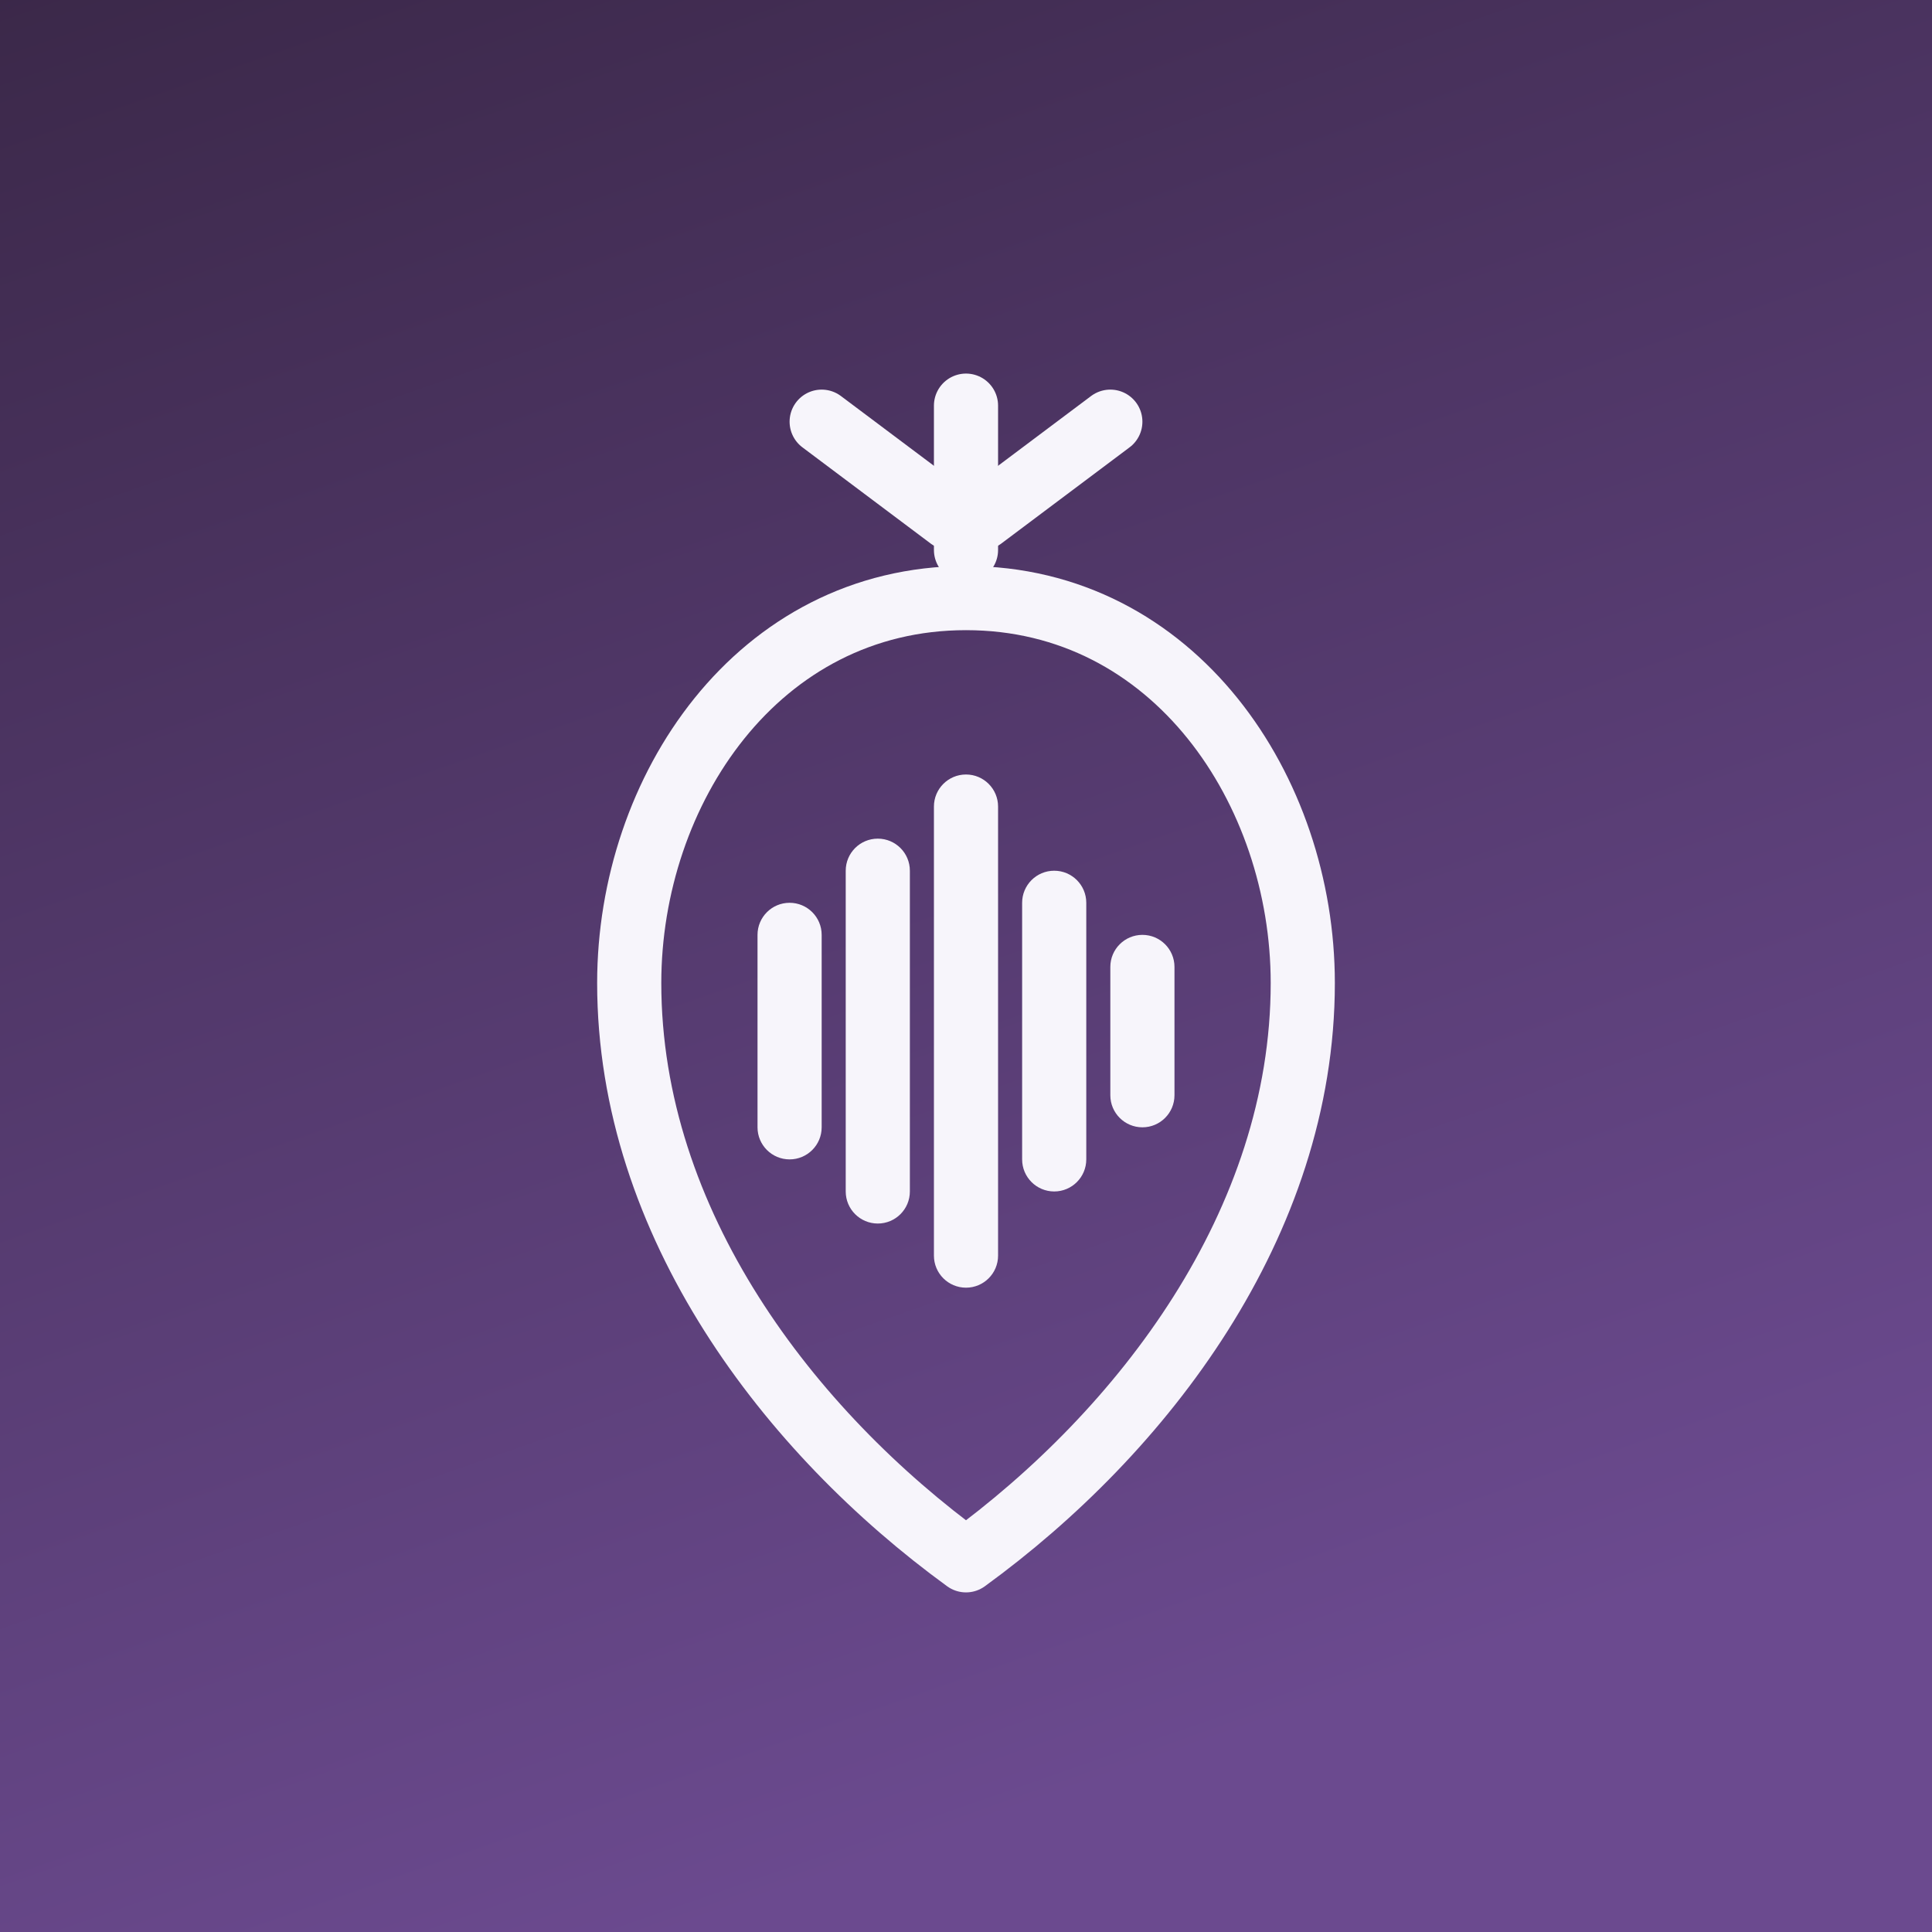
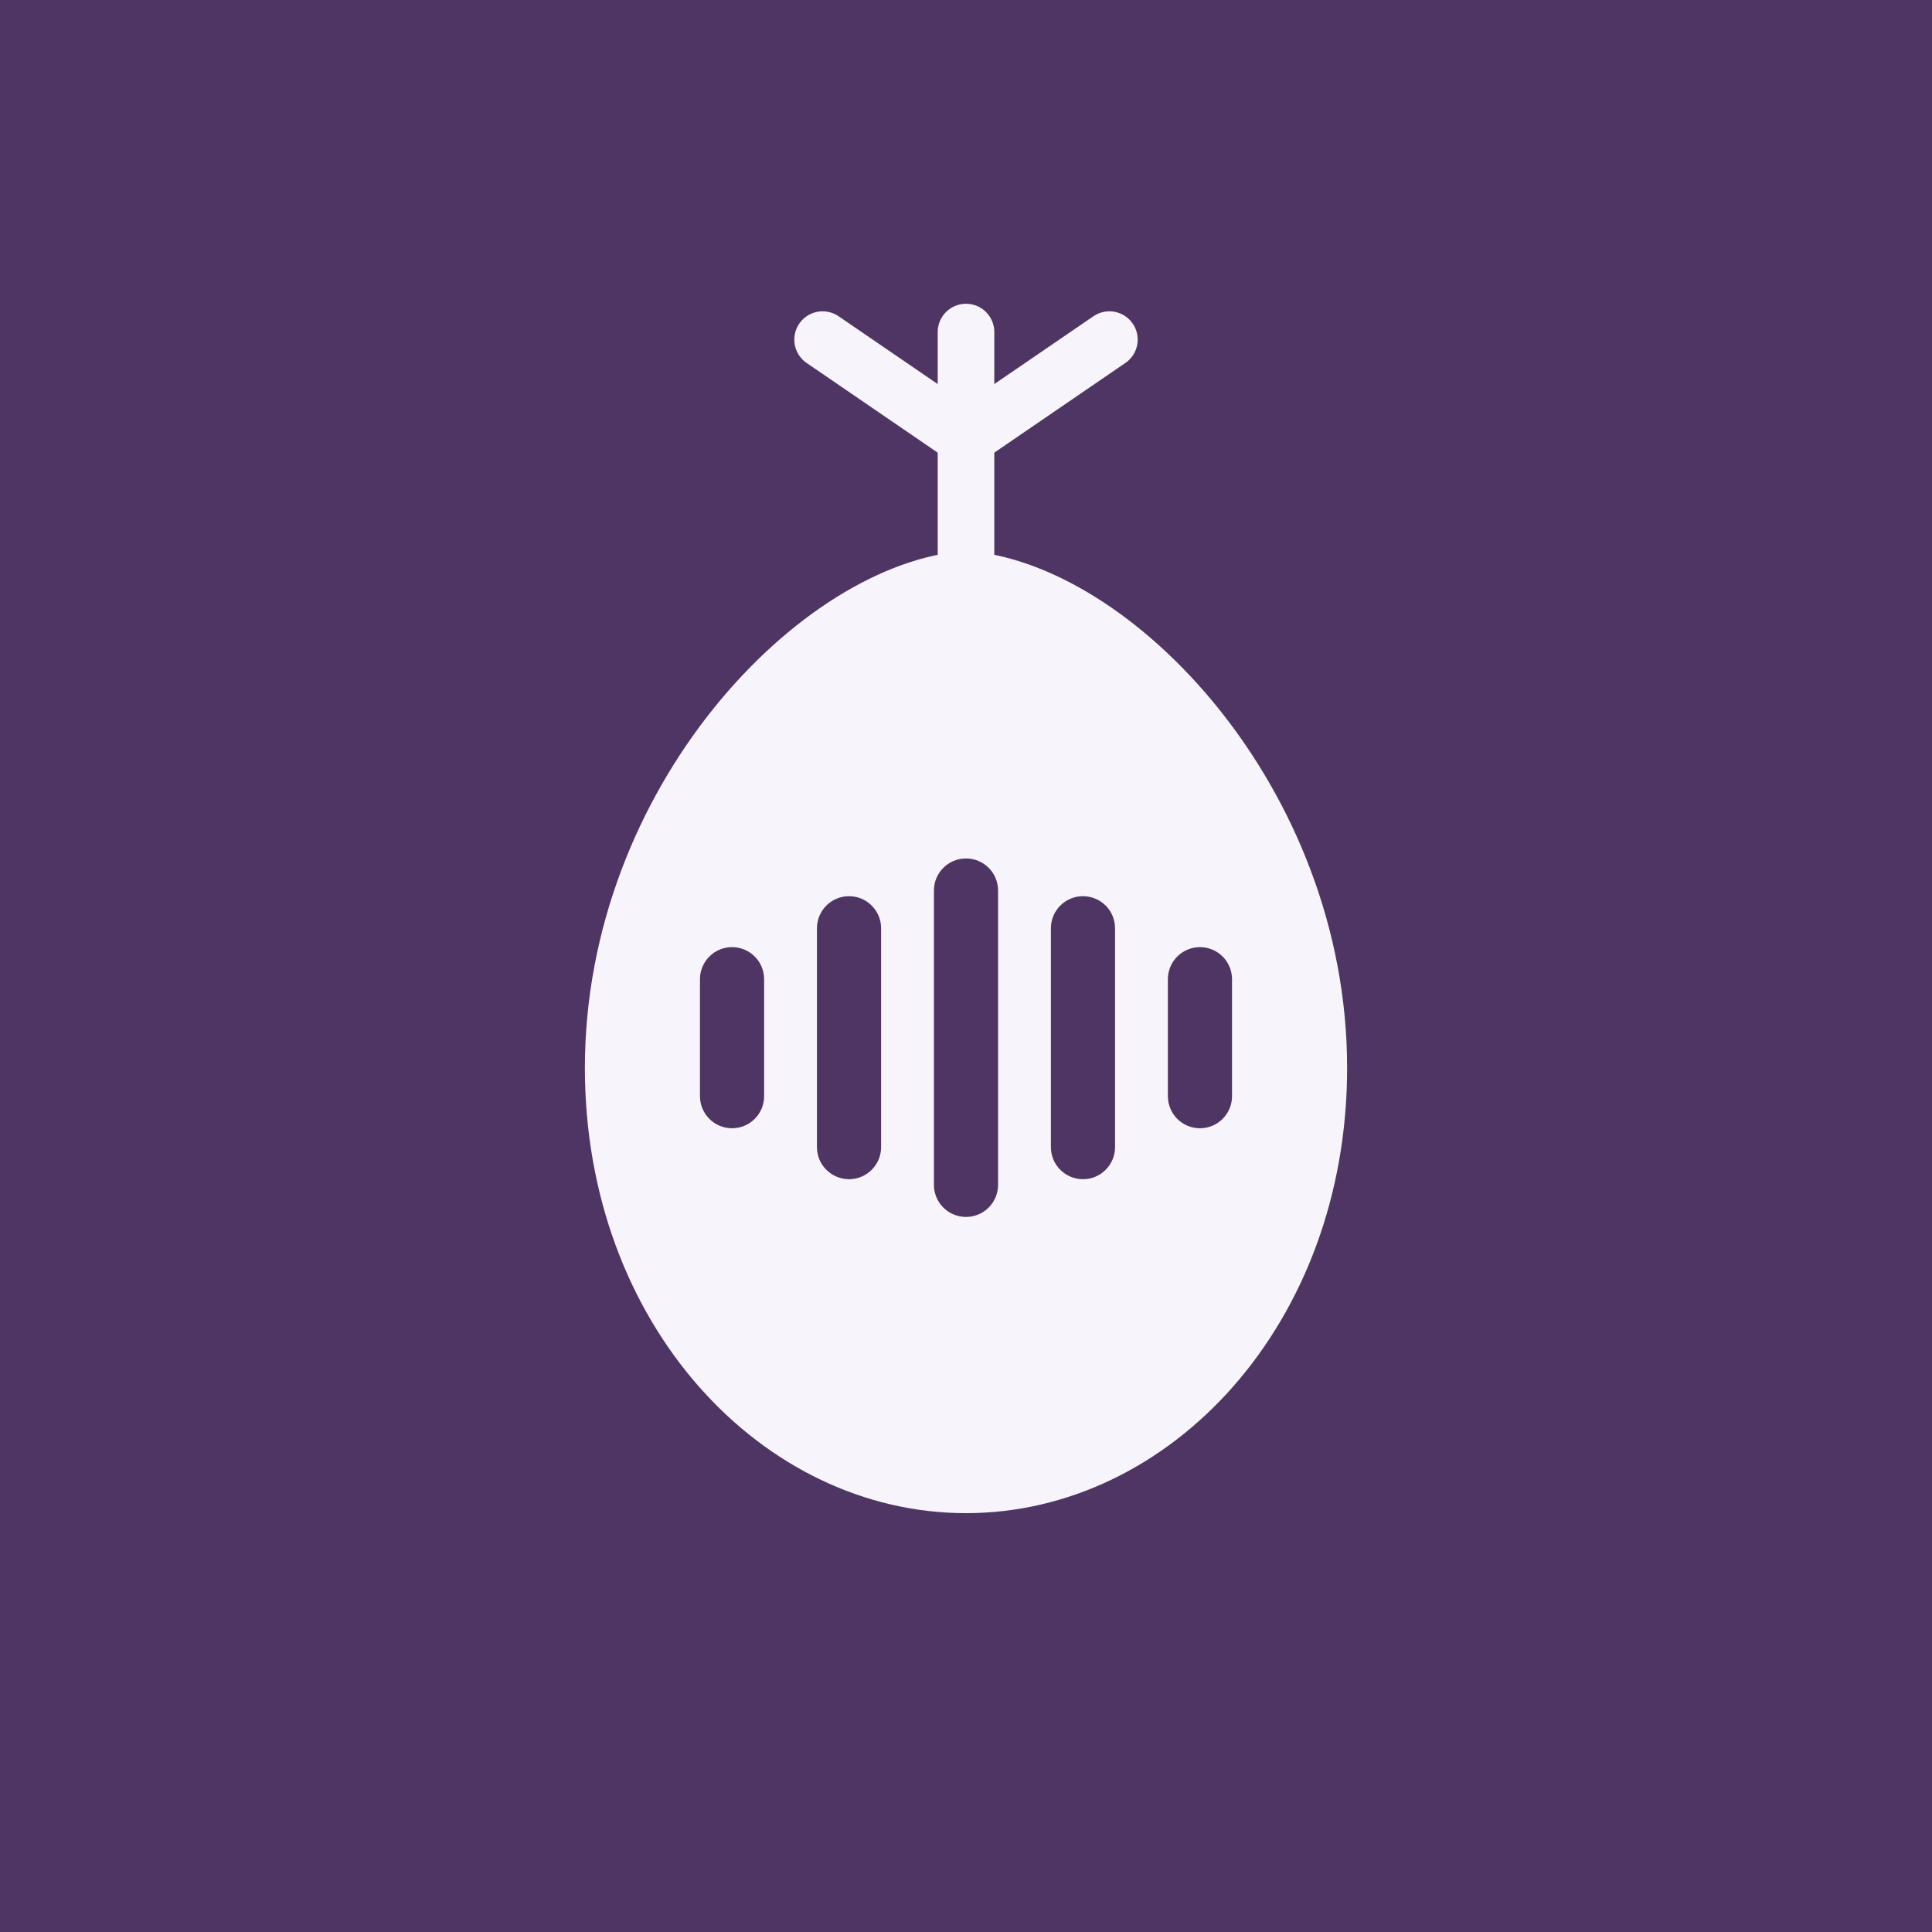
- <svg xmlns="http://www.w3.org/2000/svg" viewBox="0 0 512 512" width="512" height="512">
-   <defs>
-     <linearGradient id="bg" x1="0" y1="0" x2="0.35" y2="1">
-       <stop offset="0" stop-color="#3B2849" />
-       <stop offset="1" stop-color="#6B4A8F" />
-     </linearGradient>
-   </defs>
-   <rect width="512" height="512" fill="url(#bg)" />
-   <g transform="translate(120,82) scale(8.5)" fill="none" stroke="#F7F5FB" stroke-width="2" stroke-linecap="round" stroke-linejoin="round">
-     <path d="M16 7.5V3" />
-     <path d="M15.5 6.5L11.5 3.5" />
-     <path d="M16.5 6.5L20.5 3.5" />
-     <path d="M16 9C9.5 9 5.5 15 5.5 21C5.5 28.5 10.5 35 16 39C21.5 35 26.5 28.5 26.5 21C26.5 15 22.5 9 16 9Z" />
+ <svg xmlns="http://www.w3.org/2000/svg" viewBox="0 0 1024 1024" width="512" height="512">
+   <rect width="1024" height="1024" fill="#4E3564" />
+   <g fill="#F7F5FB" stroke="#F7F5FB" stroke-linecap="round" stroke-linejoin="round">
+     <path d="M512 292 C600 298 714 418 714 566 C714 702 620 802 512 802 C404 802 310 702 310 566 C310 418 424 298 512 292 Z" stroke="none" />
+     <path d="M512 300 V176" fill="none" stroke-width="30" />
+     <path d="M512 232 L436 180" fill="none" stroke-width="30" />
+     <path d="M512 232 L588 180" fill="none" stroke-width="30" />
  </g>
-   <g transform="translate(120,82) scale(8.5)" fill="#F7F5FB">
-     <rect x="9.5" y="18.5" width="2" height="8" rx="1" />
-     <rect x="12.25" y="16.5" width="2" height="12" rx="1" />
-     <rect x="15" y="14.5" width="2" height="16" rx="1" />
-     <rect x="17.75" y="17.5" width="2" height="10" rx="1" />
-     <rect x="20.5" y="19.5" width="2" height="6" rx="1" />
+   <g fill="#4E3564">
+     <rect x="371" y="502" width="34" height="96" rx="17" />
+     <rect x="433" y="475" width="34" height="150" rx="17" />
+     <rect x="495" y="455" width="34" height="190" rx="17" />
+     <rect x="557" y="475" width="34" height="150" rx="17" />
+     <rect x="619" y="502" width="34" height="96" rx="17" />
  </g>
</svg>
